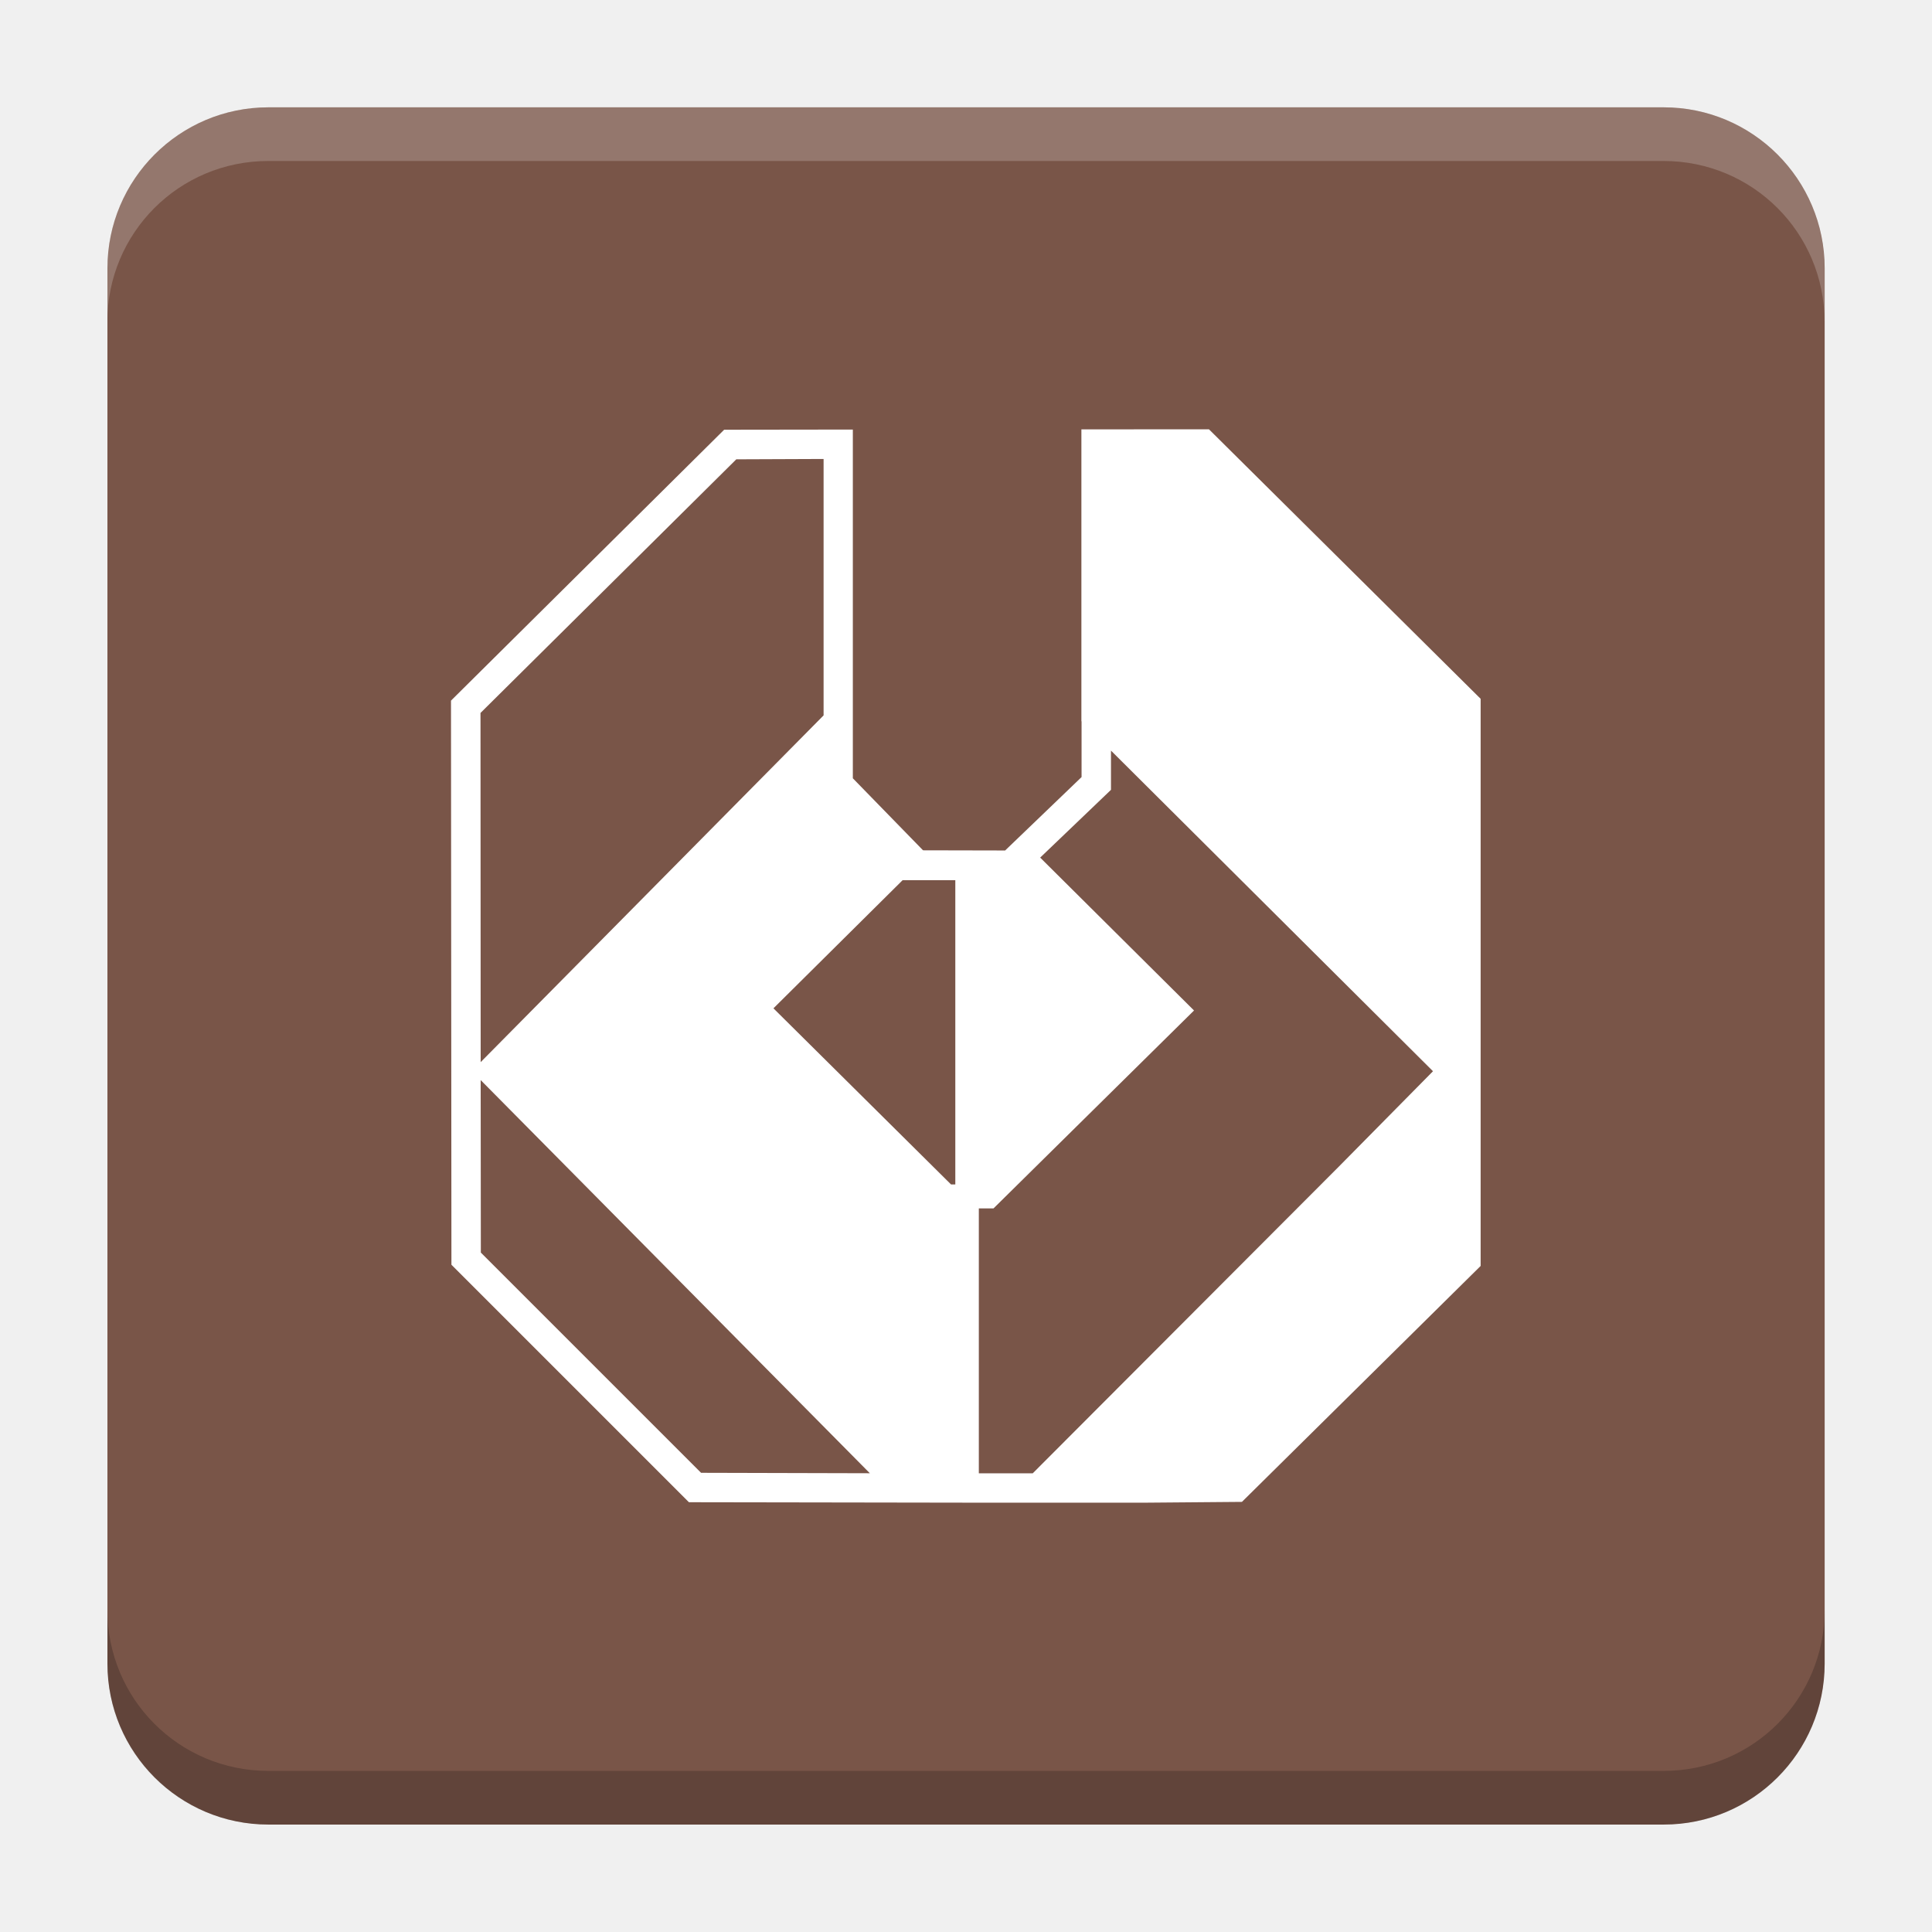
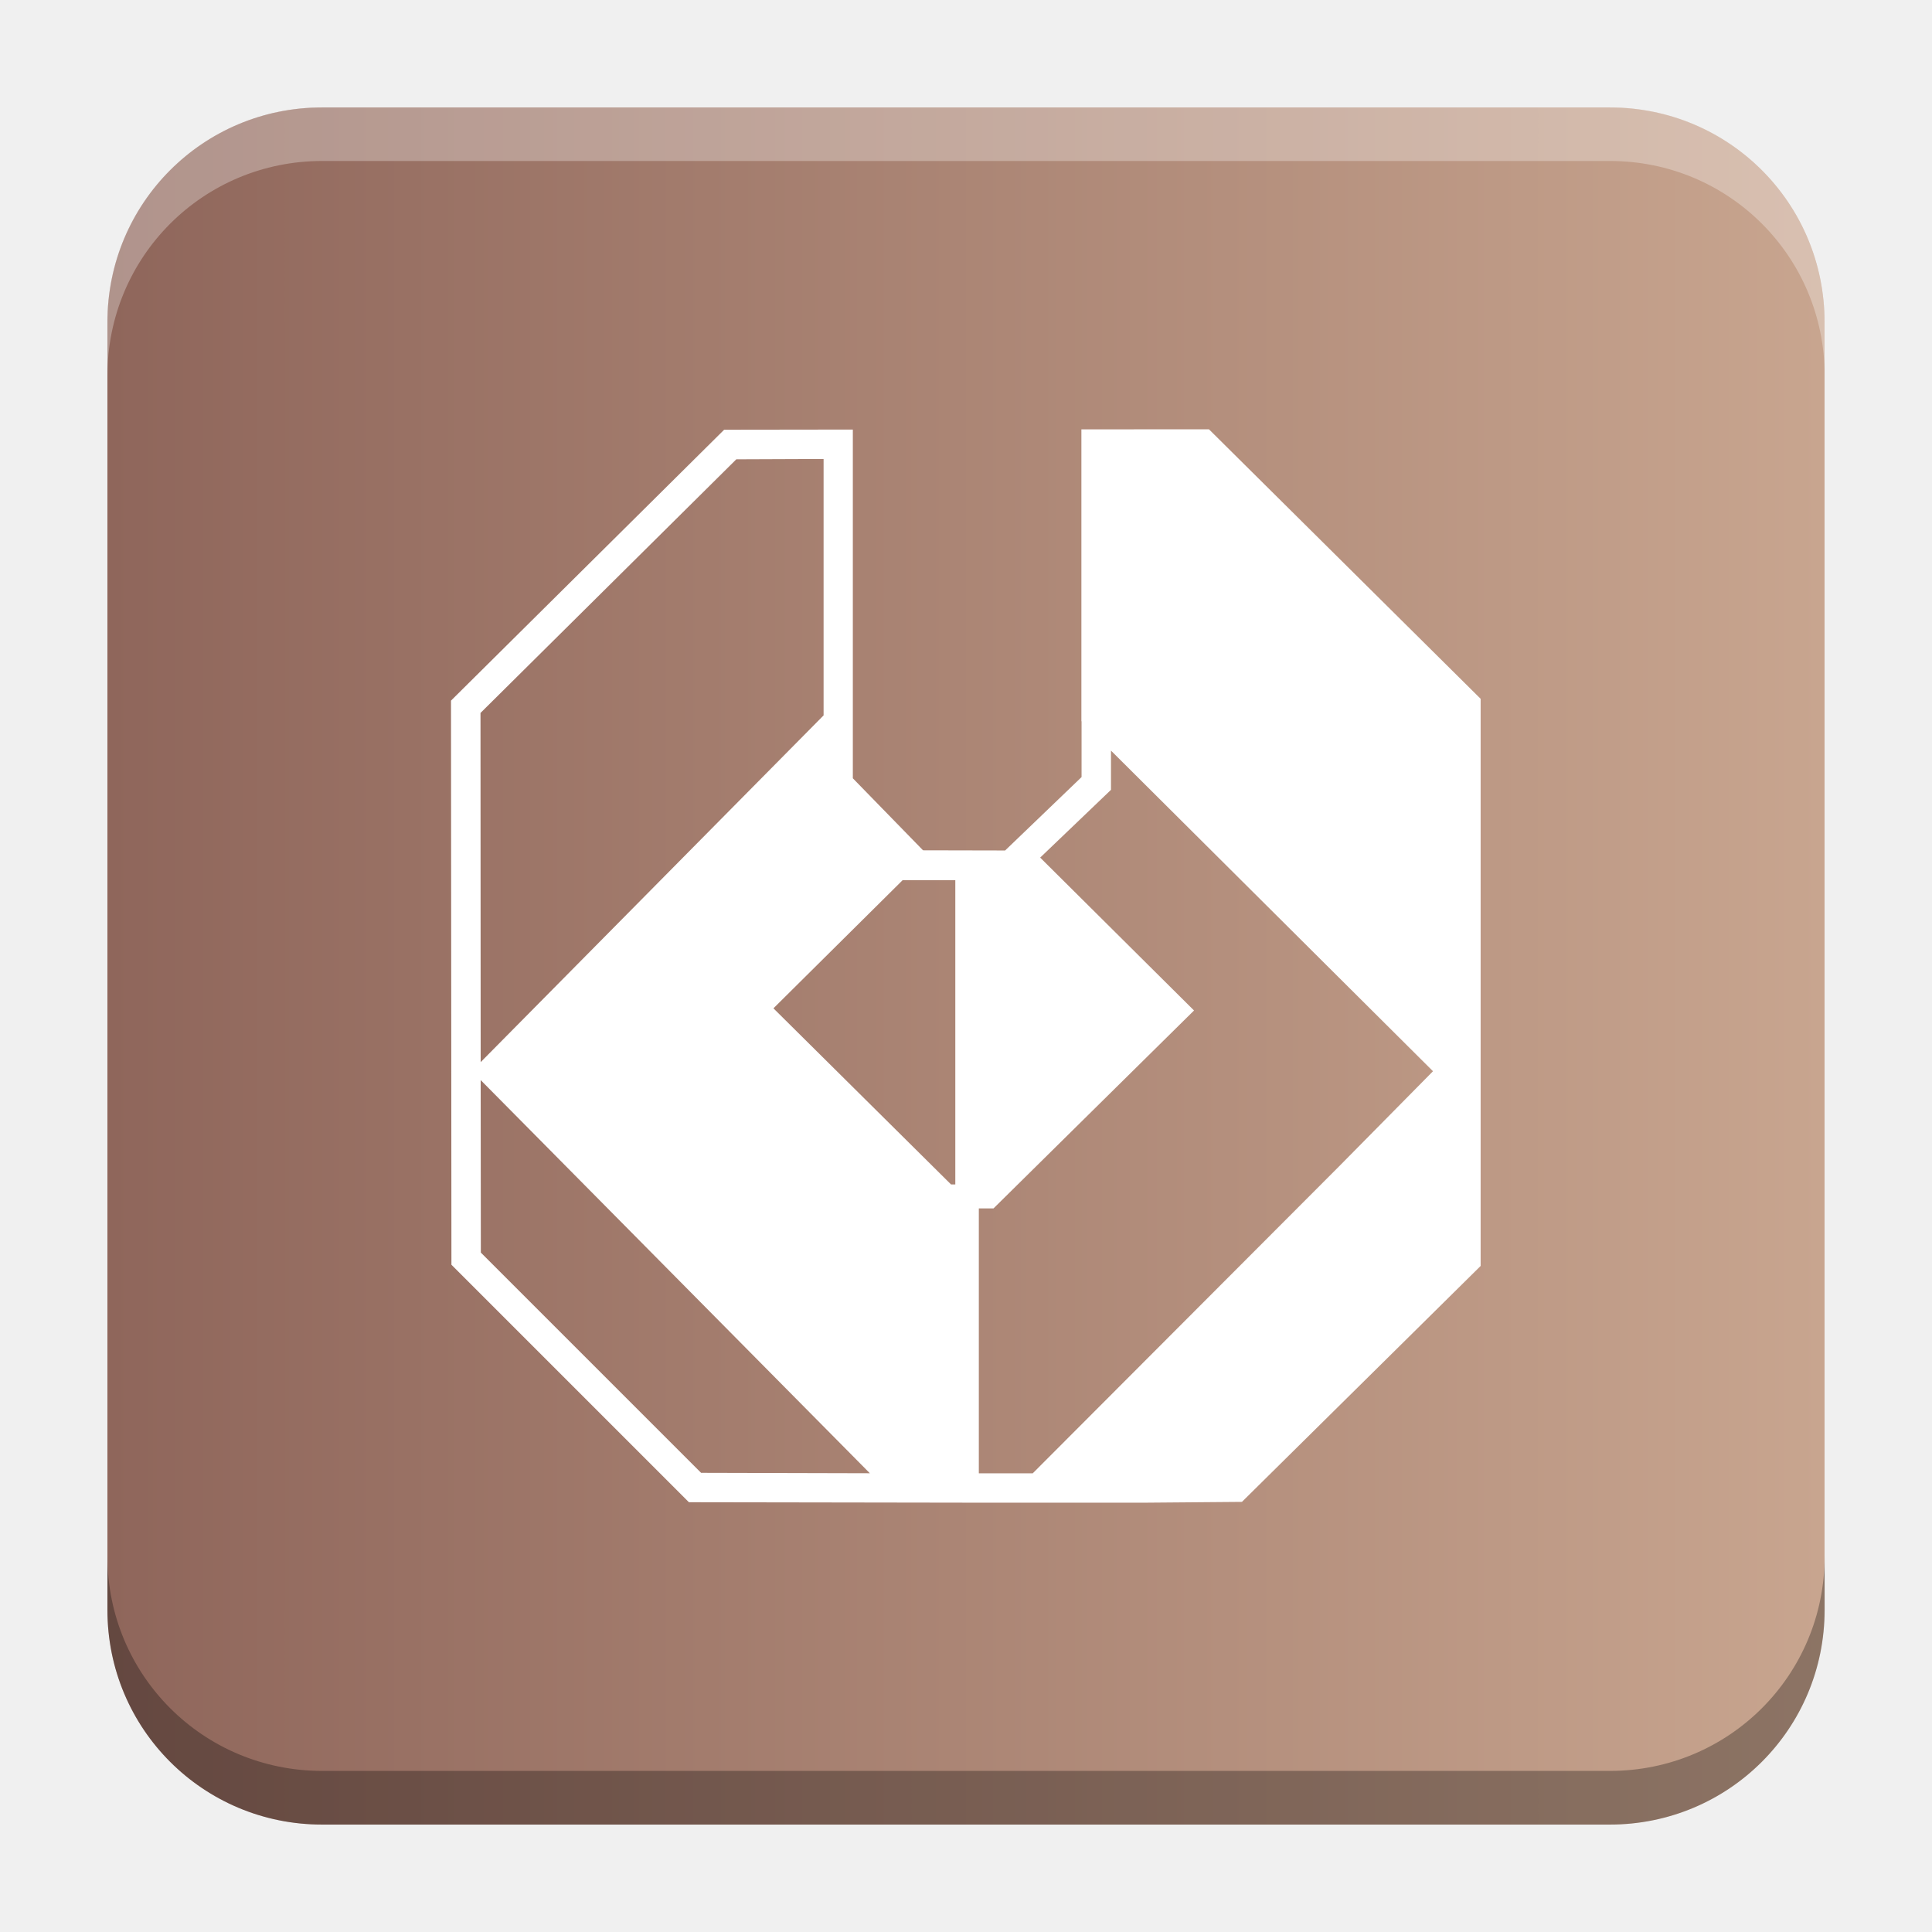
- <svg xmlns="http://www.w3.org/2000/svg" version="1.1" viewBox="0 0 18.001 18">
-   <g transform="translate(1.0008 -1092.8)">
-     <rect x="9.5745e-5" y="1093.8" width="16" height="16" rx="1.5" ry="1.5" fill="#795548" />
-     <path transform="translate(-1.0008 1092.8)" d="m2.5 1c-0.831 0-1.5 0.669-1.5 1.5v0.5c0-0.831 0.669-1.5 1.5-1.5h13c0.831 0 1.5 0.669 1.5 1.5v-0.5c0-0.831-0.669-1.5-1.5-1.5z" fill="#fff" opacity=".2" />
-     <path d="m14.5 1109.8c0.831 0 1.5-0.669 1.5-1.5v-0.5c0 0.831-0.669 1.5-1.5 1.5h-13c-0.831 0-1.5-0.669-1.5-1.5v0.5c0 0.831 0.669 1.5 1.5 1.5z" opacity=".2" />
+ <svg xmlns="http://www.w3.org/2000/svg" xmlns:xlink="http://www.w3.org/1999/xlink" width="18.001" height="18" id="svg2" version="1.1">
+   <defs id="defs4">
+     <linearGradient id="linearGradient1315">
+       <stop style="stop-color:#8f665b;stop-opacity:1" offset="0" id="stop1311" />
+       <stop style="stop-color:#c8a58f;stop-opacity:1" offset="1" id="stop1313" />
+     </linearGradient>
+     <linearGradient id="linearGradient5306">
+       <stop style="stop-color:#ffffff;stop-opacity:0.099;" offset="0" id="stop5308" />
+       <stop style="stop-color:#ffffff;stop-opacity:0;" offset="1" id="stop5310" />
+     </linearGradient>
+     <linearGradient id="linearGradient5290">
+       <stop style="stop-color:#00ffff;stop-opacity:0.098;" offset="0" id="stop5292" />
+       <stop id="stop6740" offset="0.5" style="stop-color:#00ff7f;stop-opacity:0.047;" />
+       <stop style="stop-color:#00ff00;stop-opacity:0;" offset="1" id="stop5294" />
+     </linearGradient>
+     <linearGradient id="linearGradient5188">
+       <stop style="stop-color:#64b5f6;stop-opacity:0.247;" offset="0" id="stop5198" />
+       <stop style="stop-color:#64b5f6;stop-opacity:0;" offset="1" id="stop5192" />
+     </linearGradient>
+     <linearGradient id="linearGradient3975">
+       <stop style="stop-color:#ff5555;stop-opacity:1;" offset="0" id="stop3977" />
+     </linearGradient>
+     <linearGradient id="linearGradient3969">
+       <stop style="stop-color:#87cdde;stop-opacity:1;" offset="0" id="stop3971" />
+     </linearGradient>
+     <filter id="filter3945" x="0" y="6" width="1.2" style="color-interpolation-filters:sRGB">
+       <feDiffuseLighting id="feDiffuseLighting3947" lighting-color="#fdfdfd" surfaceScale="121.495" diffuseConstant="28.448" />
+     </filter>
+     <filter id="filter3979" style="color-interpolation-filters:sRGB">
+       <feFlood flood-opacity="0.2" flood-color="rgb(0,0,0)" result="flood" id="feFlood3981" />
+       <feComposite in="flood" in2="SourceGraphic" operator="in" result="composite1" id="feComposite3983" />
+       <feGaussianBlur stdDeviation="6" result="blur" id="feGaussianBlur3985" />
+       <feOffset dx="0" dy="6" result="offset" id="feOffset3987" />
+       <feComposite in="SourceGraphic" in2="offset" operator="over" result="fbSourceGraphic" id="feComposite3989" />
+       <feColorMatrix result="fbSourceGraphicAlpha" in="fbSourceGraphic" values="0 0 0 -1 0 0 0 0 -1 0 0 0 0 -1 0 0 0 0 1 0" id="feColorMatrix3991" />
+       <feFlood id="feFlood3993" flood-opacity="0.2" flood-color="rgb(0,0,0)" result="flood" in="fbSourceGraphic" />
+       <feComposite id="feComposite3995" in2="fbSourceGraphic" in="flood" operator="in" result="composite1" />
+       <feGaussianBlur id="feGaussianBlur3997" stdDeviation="6" result="blur" />
+       <feOffset id="feOffset3999" dx="0" dy="6" result="offset" />
+       <feComposite id="feComposite4001" in2="offset" in="fbSourceGraphic" operator="over" result="composite2" />
+     </filter>
+     <filter style="color-interpolation-filters:sRGB" id="filter3876">
+       <feFlood flood-opacity="0.2" flood-color="rgb(0,0,0)" result="flood" id="feFlood3878" />
+       <feComposite in="flood" in2="SourceGraphic" operator="in" result="composite1" id="feComposite3880" />
+       <feGaussianBlur stdDeviation="6" result="blur" id="feGaussianBlur3882" />
+       <feOffset dx="0" dy="6" result="offset" id="feOffset3884" />
+       <feComposite in="SourceGraphic" in2="offset" operator="over" result="fbSourceGraphic" id="feComposite3886" />
+       <feColorMatrix result="fbSourceGraphicAlpha" in="fbSourceGraphic" values="0 0 0 -1 0 0 0 0 -1 0 0 0 0 -1 0 0 0 0 1 0" id="feColorMatrix3888" />
+       <feFlood id="feFlood3890" flood-opacity="0.397" flood-color="rgb(0,0,0)" result="flood" in="fbSourceGraphic" />
+       <feComposite id="feComposite3892" in2="fbSourceGraphic" in="flood" operator="in" result="composite1" />
+       <feGaussianBlur id="feGaussianBlur3894" stdDeviation="19.2" result="blur" />
+       <feOffset id="feOffset3896" dx="0" dy="6" result="offset" />
+       <feComposite id="feComposite3898" in2="offset" in="fbSourceGraphic" operator="over" result="fbSourceGraphic" />
+       <feColorMatrix result="fbSourceGraphicAlpha" in="fbSourceGraphic" values="0 0 0 -1 0 0 0 0 -1 0 0 0 0 -1 0 0 0 0 1 0" id="feColorMatrix3900" />
+       <feFlood id="feFlood3902" flood-opacity="0.8" flood-color="rgb(0,0,0)" result="flood" in="fbSourceGraphic" />
+       <feComposite id="feComposite3904" in2="fbSourceGraphic" in="flood" operator="in" result="composite1" />
+       <feGaussianBlur id="feGaussianBlur3906" stdDeviation="19.2" result="blur" />
+       <feOffset id="feOffset3908" dx="0" dy="6" result="offset" />
+       <feComposite id="feComposite3910" in2="offset" in="fbSourceGraphic" operator="over" result="fbSourceGraphic" />
+       <feColorMatrix result="fbSourceGraphicAlpha" in="fbSourceGraphic" values="0 0 0 -1 0 0 0 0 -1 0 0 0 0 -1 0 0 0 0 1 0" id="feColorMatrix3912" />
+       <feFlood id="feFlood3914" flood-opacity="0.8" flood-color="rgb(0,0,0)" result="flood" in="fbSourceGraphic" />
+       <feComposite id="feComposite3916" in2="fbSourceGraphic" in="flood" operator="in" result="composite1" />
+       <feGaussianBlur id="feGaussianBlur3918" stdDeviation="26.1" result="blur" />
+       <feOffset id="feOffset3920" dx="0" dy="6" result="offset" />
+       <feComposite id="feComposite3922" in2="offset" in="fbSourceGraphic" operator="over" result="fbSourceGraphic" />
+       <feColorMatrix result="fbSourceGraphicAlpha" in="fbSourceGraphic" values="0 0 0 -1 0 0 0 0 -1 0 0 0 0 -1 0 0 0 0 1 0" id="feColorMatrix3924" />
+       <feFlood id="feFlood3926" flood-opacity="0.8" flood-color="rgb(0,0,0)" result="flood" in="fbSourceGraphic" />
+       <feComposite id="feComposite3928" in2="fbSourceGraphic" in="flood" operator="in" result="composite1" />
+       <feGaussianBlur id="feGaussianBlur3930" stdDeviation="35.7" result="blur" />
+       <feOffset id="feOffset3932" dx="0" dy="6" result="offset" />
+       <feComposite id="feComposite3934" in2="offset" in="fbSourceGraphic" operator="over" result="fbSourceGraphic" />
+       <feColorMatrix result="fbSourceGraphicAlpha" in="fbSourceGraphic" values="0 0 0 -1 0 0 0 0 -1 0 0 0 0 -1 0 0 0 0 1 0" id="feColorMatrix3936" />
+       <feFlood id="feFlood3938" flood-opacity="0.8" flood-color="rgb(0,0,0)" result="flood" in="fbSourceGraphic" />
+       <feComposite id="feComposite3940" in2="fbSourceGraphic" in="flood" operator="in" result="composite1" />
+       <feGaussianBlur id="feGaussianBlur3942" stdDeviation="6" result="blur" />
+       <feOffset id="feOffset3944" dx="0" dy="6" result="offset" />
+       <feComposite id="feComposite3946" in2="offset" in="fbSourceGraphic" operator="over" result="fbSourceGraphic" />
+       <feColorMatrix result="fbSourceGraphicAlpha" in="fbSourceGraphic" values="0 0 0 -1 0 0 0 0 -1 0 0 0 0 -1 0 0 0 0 1 0" id="feColorMatrix3948" />
+       <feFlood id="feFlood3950" flood-opacity="0.8" flood-color="rgb(0,0,0)" result="flood" in="fbSourceGraphic" />
+       <feComposite id="feComposite3952" in2="fbSourceGraphic" in="flood" operator="in" result="composite1" />
+       <feGaussianBlur id="feGaussianBlur3954" stdDeviation="21.7" result="blur" />
+       <feOffset id="feOffset3956" dx="0" dy="6" result="offset" />
+       <feComposite id="feComposite3958" in2="offset" in="fbSourceGraphic" operator="over" result="fbSourceGraphic" />
+       <feColorMatrix result="fbSourceGraphicAlpha" in="fbSourceGraphic" values="0 0 0 -1 0 0 0 0 -1 0 0 0 0 -1 0 0 0 0 1 0" id="feColorMatrix3960" />
+       <feFlood id="feFlood3962" flood-opacity="0.8" flood-color="rgb(0,0,0)" result="flood" in="fbSourceGraphic" />
+       <feComposite id="feComposite3964" in2="fbSourceGraphic" in="flood" operator="in" result="composite1" />
+       <feGaussianBlur id="feGaussianBlur3966" stdDeviation="21.7" result="blur" />
+       <feOffset id="feOffset3968" dx="0" dy="1.9" result="offset" />
+       <feComposite id="feComposite3970" in2="offset" in="fbSourceGraphic" operator="over" result="fbSourceGraphic" />
+       <feColorMatrix result="fbSourceGraphicAlpha" in="fbSourceGraphic" values="0 0 0 -1 0 0 0 0 -1 0 0 0 0 -1 0 0 0 0 1 0" id="feColorMatrix3972" />
+       <feFlood id="feFlood3974" flood-opacity="0.8" flood-color="rgb(0,0,0)" result="flood" in="fbSourceGraphic" />
+       <feComposite id="feComposite3976" in2="fbSourceGraphic" in="flood" operator="in" result="composite1" />
+       <feGaussianBlur id="feGaussianBlur3978" stdDeviation="21.7" result="blur" />
+       <feOffset id="feOffset3980" dx="3.6" dy="1.9" result="offset" />
+       <feComposite id="feComposite3982" in2="offset" in="fbSourceGraphic" operator="over" result="fbSourceGraphic" />
+       <feColorMatrix result="fbSourceGraphicAlpha" in="fbSourceGraphic" values="0 0 0 -1 0 0 0 0 -1 0 0 0 0 -1 0 0 0 0 1 0" id="feColorMatrix3984" />
+       <feFlood id="feFlood3986" flood-opacity="0.8" flood-color="rgb(0,0,0)" result="flood" in="fbSourceGraphic" />
+       <feComposite id="feComposite3988" in2="fbSourceGraphic" in="flood" operator="in" result="composite1" />
+       <feGaussianBlur id="feGaussianBlur3990" stdDeviation="21.7" result="blur" />
+       <feOffset id="feOffset3992" dx="9.6" dy="1.9" result="offset" />
+       <feComposite id="feComposite3994" in2="offset" in="fbSourceGraphic" operator="over" result="fbSourceGraphic" />
+       <feColorMatrix result="fbSourceGraphicAlpha" in="fbSourceGraphic" values="0 0 0 -1 0 0 0 0 -1 0 0 0 0 -1 0 0 0 0 1 0" id="feColorMatrix3996" />
+       <feFlood id="feFlood3998" flood-opacity="0.8" flood-color="rgb(0,0,0)" result="flood" in="fbSourceGraphic" />
+       <feComposite id="feComposite4000" in2="fbSourceGraphic" in="flood" operator="in" result="composite1" />
+       <feGaussianBlur id="feGaussianBlur4002" stdDeviation="21.7" result="blur" />
+       <feOffset id="feOffset4004" dx="1.2" dy="1.9" result="offset" />
+       <feComposite id="feComposite4006" in2="offset" in="fbSourceGraphic" operator="over" result="fbSourceGraphic" />
+       <feColorMatrix result="fbSourceGraphicAlpha" in="fbSourceGraphic" values="0 0 0 -1 0 0 0 0 -1 0 0 0 0 -1 0 0 0 0 1 0" id="feColorMatrix4008" />
+       <feFlood id="feFlood4010" flood-opacity="0.8" flood-color="rgb(0,0,0)" result="flood" in="fbSourceGraphic" />
+       <feComposite id="feComposite4012" in2="fbSourceGraphic" in="flood" operator="in" result="composite1" />
+       <feGaussianBlur id="feGaussianBlur4014" stdDeviation="21.7" result="blur" />
+       <feOffset id="feOffset4016" dx="-1.4" dy="1.9" result="offset" />
+       <feComposite id="feComposite4018" in2="offset" in="fbSourceGraphic" operator="over" result="fbSourceGraphic" />
+       <feColorMatrix result="fbSourceGraphicAlpha" in="fbSourceGraphic" values="0 0 0 -1 0 0 0 0 -1 0 0 0 0 -1 0 0 0 0 1 0" id="feColorMatrix4020" />
+       <feFlood id="feFlood4022" flood-opacity="0.8" flood-color="rgb(0,0,0)" result="flood" in="fbSourceGraphic" />
+       <feComposite id="feComposite4024" in2="fbSourceGraphic" in="flood" operator="in" result="composite1" />
+       <feGaussianBlur id="feGaussianBlur4026" stdDeviation="21.7" result="blur" />
+       <feOffset id="feOffset4028" dx="0.3" dy="1.9" result="offset" />
+       <feComposite id="feComposite4030" in2="offset" in="fbSourceGraphic" operator="over" result="fbSourceGraphic" />
+       <feColorMatrix result="fbSourceGraphicAlpha" in="fbSourceGraphic" values="0 0 0 -1 0 0 0 0 -1 0 0 0 0 -1 0 0 0 0 1 0" id="feColorMatrix4032" />
+       <feFlood id="feFlood4034" flood-opacity="0.8" flood-color="rgb(0,0,0)" result="flood" in="fbSourceGraphic" />
+       <feComposite id="feComposite4036" in2="fbSourceGraphic" in="flood" operator="in" result="composite1" />
+       <feGaussianBlur id="feGaussianBlur4038" stdDeviation="21.7" result="blur" />
+       <feOffset id="feOffset4040" dx="-8.04912e-16" dy="1.9" result="offset" />
+       <feComposite id="feComposite4042" in2="offset" in="fbSourceGraphic" operator="over" result="fbSourceGraphic" />
+       <feColorMatrix result="fbSourceGraphicAlpha" in="fbSourceGraphic" values="0 0 0 -1 0 0 0 0 -1 0 0 0 0 -1 0 0 0 0 1 0" id="feColorMatrix4044" />
+       <feFlood id="feFlood4046" flood-opacity="0.8" flood-color="rgb(0,0,0)" result="flood" in="fbSourceGraphic" />
+       <feComposite id="feComposite4048" in2="fbSourceGraphic" in="flood" operator="in" result="composite1" />
+       <feGaussianBlur id="feGaussianBlur4050" stdDeviation="21.7" result="blur" />
+       <feOffset id="feOffset4052" dx="-8.04912e-16" dy="3.6" result="offset" />
+       <feComposite id="feComposite4054" in2="offset" in="fbSourceGraphic" operator="over" result="fbSourceGraphic" />
+       <feColorMatrix result="fbSourceGraphicAlpha" in="fbSourceGraphic" values="0 0 0 -1 0 0 0 0 -1 0 0 0 0 -1 0 0 0 0 1 0" id="feColorMatrix4056" />
+       <feFlood id="feFlood4058" flood-opacity="0.8" flood-color="rgb(0,0,0)" result="flood" in="fbSourceGraphic" />
+       <feComposite id="feComposite4060" in2="fbSourceGraphic" in="flood" operator="in" result="composite1" />
+       <feGaussianBlur id="feGaussianBlur4062" stdDeviation="6" result="blur" />
+       <feOffset id="feOffset4064" dx="-8.04912e-16" dy="3.6" result="offset" />
+       <feComposite id="feComposite4066" in2="offset" in="fbSourceGraphic" operator="over" result="fbSourceGraphic" />
+       <feColorMatrix result="fbSourceGraphicAlpha" in="fbSourceGraphic" values="0 0 0 -1 0 0 0 0 -1 0 0 0 0 -1 0 0 0 0 1 0" id="feColorMatrix4080" />
+       <feFlood id="feFlood4082" flood-opacity="0.8" flood-color="rgb(0,0,0)" result="flood" in="fbSourceGraphic" />
+       <feComposite id="feComposite4084" in2="fbSourceGraphic" in="flood" operator="in" result="composite1" />
+       <feGaussianBlur id="feGaussianBlur4086" stdDeviation="6" result="blur" />
+       <feOffset id="feOffset4088" dx="-8.04912e-16" dy="3.6" result="offset" />
+       <feComposite id="feComposite4090" in2="offset" in="fbSourceGraphic" operator="over" result="fbSourceGraphic" />
+       <feColorMatrix result="fbSourceGraphicAlpha" in="fbSourceGraphic" values="0 0 0 -1 0 0 0 0 -1 0 0 0 0 -1 0 0 0 0 1 0" id="feColorMatrix4092" />
+       <feFlood id="feFlood4094" flood-opacity="0.8" flood-color="rgb(0,0,0)" result="flood" in="fbSourceGraphic" />
+       <feComposite id="feComposite4096" in2="fbSourceGraphic" in="flood" operator="in" result="composite1" />
+       <feGaussianBlur id="feGaussianBlur4098" stdDeviation="6" result="blur" />
+       <feOffset id="feOffset4100" dx="-8.04912e-16" dy="7.7" result="offset" />
+       <feComposite id="feComposite4102" in2="offset" in="fbSourceGraphic" operator="over" result="fbSourceGraphic" />
+       <feColorMatrix result="fbSourceGraphicAlpha" in="fbSourceGraphic" values="0 0 0 -1 0 0 0 0 -1 0 0 0 0 -1 0 0 0 0 1 0" id="feColorMatrix4104" />
+       <feFlood id="feFlood4106" flood-opacity="0.8" flood-color="rgb(0,0,0)" result="flood" in="fbSourceGraphic" />
+       <feComposite id="feComposite4108" in2="fbSourceGraphic" in="flood" operator="in" result="composite1" />
+       <feGaussianBlur id="feGaussianBlur4110" stdDeviation="6" result="blur" />
+       <feOffset id="feOffset4112" dx="-8.04912e-16" dy="11.6" result="offset" />
+       <feComposite id="feComposite4114" in2="offset" in="fbSourceGraphic" operator="over" result="fbSourceGraphic" />
+       <feColorMatrix result="fbSourceGraphicAlpha" in="fbSourceGraphic" values="0 0 0 -1 0 0 0 0 -1 0 0 0 0 -1 0 0 0 0 1 0" id="feColorMatrix4116" />
+       <feFlood id="feFlood4118" flood-opacity="0.5" flood-color="rgb(0,0,0)" result="flood" in="fbSourceGraphic" />
+       <feComposite id="feComposite4120" in2="fbSourceGraphic" in="flood" operator="in" result="composite1" />
+       <feGaussianBlur id="feGaussianBlur4122" stdDeviation="6" result="blur" />
+       <feOffset id="feOffset4124" dx="-8.04912e-16" dy="11.6" result="offset" />
+       <feComposite id="feComposite4126" in2="offset" in="fbSourceGraphic" operator="over" result="fbSourceGraphic" />
+       <feColorMatrix result="fbSourceGraphicAlpha" in="fbSourceGraphic" values="0 0 0 -1 0 0 0 0 -1 0 0 0 0 -1 0 0 0 0 1 0" id="feColorMatrix4128" />
+       <feFlood id="feFlood4130" flood-opacity="0.3" flood-color="rgb(0,0,0)" result="flood" in="fbSourceGraphic" />
+       <feComposite id="feComposite4132" in2="fbSourceGraphic" in="flood" operator="in" result="composite1" />
+       <feGaussianBlur id="feGaussianBlur4134" stdDeviation="6" result="blur" />
+       <feOffset id="feOffset4136" dx="-8.04912e-16" dy="11.6" result="offset" />
+       <feComposite id="feComposite4138" in2="offset" in="fbSourceGraphic" operator="over" result="fbSourceGraphic" />
+       <feColorMatrix result="fbSourceGraphicAlpha" in="fbSourceGraphic" values="0 0 0 -1 0 0 0 0 -1 0 0 0 0 -1 0 0 0 0 1 0" id="feColorMatrix4140" />
+       <feFlood id="feFlood4142" flood-opacity="0.2" flood-color="rgb(0,0,0)" result="flood" in="fbSourceGraphic" />
+       <feComposite id="feComposite4144" in2="fbSourceGraphic" in="flood" operator="in" result="composite1" />
+       <feGaussianBlur id="feGaussianBlur4146" stdDeviation="6" result="blur" />
+       <feOffset id="feOffset4148" dx="-8.04912e-16" dy="11.6" result="offset" />
+       <feComposite id="feComposite4150" in2="offset" in="fbSourceGraphic" operator="over" result="fbSourceGraphic" />
+       <feColorMatrix result="fbSourceGraphicAlpha" in="fbSourceGraphic" values="0 0 0 -1 0 0 0 0 -1 0 0 0 0 -1 0 0 0 0 1 0" id="feColorMatrix4152" />
+       <feFlood id="feFlood4154" flood-opacity="0.2" flood-color="rgb(0,0,0)" result="flood" in="fbSourceGraphic" />
+       <feComposite id="feComposite4156" in2="fbSourceGraphic" in="flood" operator="in" result="composite1" />
+       <feGaussianBlur id="feGaussianBlur4158" stdDeviation="6" result="blur" />
+       <feOffset id="feOffset4160" dx="-8.04912e-16" dy="11.6" result="offset" />
+       <feComposite id="feComposite4162" in2="offset" in="fbSourceGraphic" operator="over" result="fbSourceGraphic" />
+       <feColorMatrix result="fbSourceGraphicAlpha" in="fbSourceGraphic" values="0 0 0 -1 0 0 0 0 -1 0 0 0 0 -1 0 0 0 0 1 0" id="feColorMatrix4164" />
+       <feFlood id="feFlood4166" flood-opacity="0.2" flood-color="rgb(0,0,0)" result="flood" in="fbSourceGraphic" />
+       <feComposite id="feComposite4168" in2="fbSourceGraphic" in="flood" operator="in" result="composite1" />
+       <feGaussianBlur id="feGaussianBlur4170" stdDeviation="6" result="blur" />
+       <feOffset id="feOffset4172" dx="-8.04912e-16" dy="6" result="offset" />
+       <feComposite id="feComposite4174" in2="offset" in="fbSourceGraphic" operator="over" result="composite2" />
+     </filter>
+     <filter id="filter4522" style="color-interpolation-filters:sRGB">
+       <feGaussianBlur stdDeviation="3" id="feGaussianBlur4524" />
+       <feColorMatrix result="fbSourceGraphic" values="1 0 0 0 0 0 1 0 0 0 0 0 1 0 0 0 0 0 6 -2.5 " id="feColorMatrix4526" />
+     </filter>
+     <filter id="filter4576" style="color-interpolation-filters:sRGB">
+       <feGaussianBlur stdDeviation="3" id="feGaussianBlur4578" />
+       <feColorMatrix result="fbSourceGraphic" values="1 0 0 0 0 0 1 0 0 0 0 0 1 0 0 0 0 0 6 -2.5 " id="feColorMatrix4580" />
+     </filter>
+     <filter id="filter4576-0" style="color-interpolation-filters:sRGB">
+       <feGaussianBlur stdDeviation="3" id="feGaussianBlur4578-8" />
+       <feColorMatrix result="fbSourceGraphic" values="1 0 0 0 0 0 1 0 0 0 0 0 1 0 0 0 0 0 6 -2.5 " id="feColorMatrix4580-0" />
+     </filter>
+     <filter id="filter4576-0-0" style="color-interpolation-filters:sRGB">
+       <feGaussianBlur stdDeviation="3" id="feGaussianBlur4578-8-5" />
+       <feColorMatrix result="fbSourceGraphic" values="1 0 0 0 0 0 1 0 0 0 0 0 1 0 0 0 0 0 6 -2.5 " id="feColorMatrix4580-0-2" />
+     </filter>
+     <filter id="filter4576-0-0-4" style="color-interpolation-filters:sRGB">
+       <feGaussianBlur stdDeviation="3" id="feGaussianBlur4578-8-5-2" />
+       <feColorMatrix result="fbSourceGraphic" values="1 0 0 0 0 0 1 0 0 0 0 0 1 0 0 0 0 0 6 -2.5 " id="feColorMatrix4580-0-2-7" />
+     </filter>
+     <radialGradient xlink:href="#linearGradient5306" id="radialGradient5296" cx="9" cy="1032.112" fx="9" fy="1032.112" r="10.125" gradientUnits="userSpaceOnUse" gradientTransform="matrix(1.944444,0,0,1.944447,-13.5625,-977.5881)" />
+     <linearGradient xlink:href="#linearGradient5306" id="linearGradient5312" x1="-15.75" y1="1029.3" x2="23.625" y2="1029.3" gradientUnits="userSpaceOnUse" />
+     <linearGradient id="linearGradient3783-1">
+       <stop id="stop3785-2" offset="0" style="stop-color:#1e94d3;stop-opacity:1;" />
+       <stop style="stop-color:#1e94d3;stop-opacity:1;" offset="1" id="stop3803-6" />
+     </linearGradient>
+     <linearGradient gradientUnits="userSpaceOnUse" y2="50" x2="30" y1="90" x1="-10" id="linearGradient3827-7" xlink:href="#linearGradient3783-1" />
+     <linearGradient gradientUnits="userSpaceOnUse" y2="50" x2="30" y1="90" x1="-10" id="linearGradient3827" xlink:href="#linearGradient3783" />
+     <linearGradient id="linearGradient3783">
+       <stop id="stop3785" offset="0" style="stop-color:#1e94d3;stop-opacity:1;" />
+       <stop style="stop-color:#1e94d3;stop-opacity:1;" offset="1" id="stop3803" />
+     </linearGradient>
+     <linearGradient id="linearGradient3821">
+       <stop id="stop3823" offset="0" style="stop-color:#37aee2;stop-opacity:1;" />
+       <stop id="stop3825" offset="1" style="stop-color:#1e96c8;stop-opacity:1;" />
+     </linearGradient>
+     <linearGradient id="linearGradient3829">
+       <stop style="stop-color:#1f96d4;stop-opacity:1;" offset="0" id="stop3831" />
+       <stop style="stop-color:#37aee2;stop-opacity:1;" offset="1" id="stop3833" />
+     </linearGradient>
+     <linearGradient id="linearGradient3877">
+       <stop id="stop3879" offset="0" style="stop-color:#eff7fc;stop-opacity:1;" />
+       <stop id="stop3881" offset="1" style="stop-color:#ffffff;stop-opacity:1;" />
+     </linearGradient>
+     <linearGradient id="linearGradient3689">
+       <stop id="stop3691" offset="0" style="stop-color:#f68000;stop-opacity:1;" />
+       <stop id="stop3693" offset="1" style="stop-color:#fd9800;stop-opacity:1;" />
+     </linearGradient>
+     <linearGradient id="linearGradient3675">
+       <stop id="stop3677" offset="0" style="stop-color:#ffb900;stop-opacity:1;" />
+       <stop id="stop3679" offset="1" style="stop-color:#ffd76b;stop-opacity:1;" />
+     </linearGradient>
+     <linearGradient y2="463.262" x2="412.23" y1="461.921" x1="-113.893" gradientUnits="userSpaceOnUse" id="linearGradient3840" xlink:href="#linearGradient3675" />
+     <linearGradient id="linearGradient3634">
+       <stop style="stop-color:#7a8288;stop-opacity:1;" offset="0" id="stop3636" />
+       <stop id="stop3638" offset="0.076" style="stop-color:#9fa3a7;stop-opacity:1;" />
+       <stop style="stop-color:#7d858b;stop-opacity:1;" offset="1" id="stop3640" />
+     </linearGradient>
+     <linearGradient y2="12.703" x2="151.346" y1="-0.642" x1="107.209" gradientTransform="matrix(0.2822222,0,0,0.2822222,-0.1398399,-0.01181449)" gradientUnits="userSpaceOnUse" id="linearGradient3838" xlink:href="#linearGradient3634" />
+     <linearGradient id="linearGradient3712">
+       <stop id="stop3714" offset="0" style="stop-color:#a1abb2;stop-opacity:1;" />
+       <stop style="stop-color:#eaeced;stop-opacity:1;" offset="0.148" id="stop3720" />
+       <stop id="stop3716" offset="1" style="stop-color:#c6ccd0;stop-opacity:1;" />
+     </linearGradient>
+     <linearGradient y2="27.389" x2="164.759" y1="12.641" x1="104.886" gradientUnits="userSpaceOnUse" id="linearGradient3836" xlink:href="#linearGradient3712" />
+     <linearGradient id="linearGradient3702">
+       <stop id="stop3704" offset="0" style="stop-color:#7a8288;stop-opacity:1;" />
+       <stop style="stop-color:#9fa3a7;stop-opacity:1;" offset="0.529" id="stop3710" />
+       <stop id="stop3706" offset="1" style="stop-color:#7d858b;stop-opacity:1;" />
+     </linearGradient>
+     <linearGradient y2="268.415" x2="334.031" y1="252.484" x1="18.875" gradientUnits="userSpaceOnUse" id="linearGradient3834" xlink:href="#linearGradient3702" />
+     <linearGradient id="linearGradient3626">
+       <stop style="stop-color:#a1abb2;stop-opacity:1;" offset="0" id="stop3628" />
+       <stop id="stop3630" offset="0.083" style="stop-color:#eaeced;stop-opacity:1;" />
+       <stop style="stop-color:#c6ccd0;stop-opacity:1;" offset="1" id="stop3632" />
+     </linearGradient>
+     <linearGradient y2="290.7" x2="278.432" y1="228.6" x1="44.104" gradientUnits="userSpaceOnUse" id="linearGradient3832" xlink:href="#linearGradient3626" />
+     <linearGradient id="linearGradient3646">
+       <stop id="stop3648" offset="0" style="stop-color:#f48200;stop-opacity:0;" />
+       <stop style="stop-color:#f48200;stop-opacity:0.728;" offset="0.589" id="stop3654" />
+       <stop id="stop3658" offset="0.816" style="stop-color:#cc5f00;stop-opacity:1;" />
+       <stop id="stop3650" offset="1" style="stop-color:#a43d00;stop-opacity:1;" />
+     </linearGradient>
+     <linearGradient y2="55.356" x2="261.622" y1="70.105" x1="115.202" gradientUnits="userSpaceOnUse" id="linearGradient3830" xlink:href="#linearGradient3646" />
+     <linearGradient id="linearGradient3668">
+       <stop style="stop-color:#9b4400;stop-opacity:1;" offset="0" id="stop3670" />
+       <stop style="stop-color:#e56300;stop-opacity:1;" offset="1" id="stop3672" />
+     </linearGradient>
+     <linearGradient y2="108.988" x2="93.522" y1="102.284" x1="64.751" gradientUnits="userSpaceOnUse" id="linearGradient3828" xlink:href="#linearGradient3668" />
+     <linearGradient id="linearGradient3649">
+       <stop id="stop3651" offset="0" style="stop-color:#e26400;stop-opacity:1;" />
+       <stop id="stop3653" offset="1" style="stop-color:#ffb900;stop-opacity:1;" />
+     </linearGradient>
+     <linearGradient y2="125.316" x2="44.376" y1="100.342" x1="40.775" gradientTransform="matrix(1,0,0,1.020233,0,-1.423461)" gradientUnits="userSpaceOnUse" id="linearGradient3826" xlink:href="#linearGradient3649" />
+     <linearGradient id="linearGradient3689-2">
+       <stop id="stop3691-2" offset="0" style="stop-color:#f68000;stop-opacity:1;" />
+       <stop id="stop3693-3" offset="1" style="stop-color:#fd9800;stop-opacity:1;" />
+     </linearGradient>
+     <linearGradient id="linearGradient3675-8">
+       <stop id="stop3677-4" offset="0" style="stop-color:#ffb900;stop-opacity:1;" />
+       <stop id="stop3679-7" offset="1" style="stop-color:#ffd76b;stop-opacity:1;" />
+     </linearGradient>
+     <linearGradient y2="463.262" x2="412.23" y1="461.921" x1="-113.893" gradientUnits="userSpaceOnUse" id="linearGradient3840-4" xlink:href="#linearGradient3675-8" />
+     <linearGradient id="linearGradient3634-7">
+       <stop style="stop-color:#7a8288;stop-opacity:1;" offset="0" id="stop3636-4" />
+       <stop id="stop3638-6" offset="0.076" style="stop-color:#9fa3a7;stop-opacity:1;" />
+       <stop style="stop-color:#7d858b;stop-opacity:1;" offset="1" id="stop3640-9" />
+     </linearGradient>
+     <linearGradient y2="12.703" x2="151.346" y1="-0.642" x1="107.209" gradientTransform="matrix(0.2822222,0,0,0.2822222,-0.1398399,-0.01181449)" gradientUnits="userSpaceOnUse" id="linearGradient3838-1" xlink:href="#linearGradient3634-7" />
+     <linearGradient id="linearGradient3712-7">
+       <stop id="stop3714-7" offset="0" style="stop-color:#a1abb2;stop-opacity:1;" />
+       <stop style="stop-color:#eaeced;stop-opacity:1;" offset="0.148" id="stop3720-2" />
+       <stop id="stop3716-3" offset="1" style="stop-color:#c6ccd0;stop-opacity:1;" />
+     </linearGradient>
+     <linearGradient y2="27.389" x2="164.759" y1="12.641" x1="104.886" gradientUnits="userSpaceOnUse" id="linearGradient3836-7" xlink:href="#linearGradient3712-7" />
+     <linearGradient id="linearGradient3702-3">
+       <stop id="stop3704-5" offset="0" style="stop-color:#7a8288;stop-opacity:1;" />
+       <stop style="stop-color:#9fa3a7;stop-opacity:1;" offset="0.529" id="stop3710-4" />
+       <stop id="stop3706-4" offset="1" style="stop-color:#7d858b;stop-opacity:1;" />
+     </linearGradient>
+     <linearGradient y2="268.415" x2="334.031" y1="252.484" x1="18.875" gradientUnits="userSpaceOnUse" id="linearGradient3834-9" xlink:href="#linearGradient3702-3" />
+     <linearGradient id="linearGradient3626-6">
+       <stop style="stop-color:#a1abb2;stop-opacity:1;" offset="0" id="stop3628-0" />
+       <stop id="stop3630-5" offset="0.083" style="stop-color:#eaeced;stop-opacity:1;" />
+       <stop style="stop-color:#c6ccd0;stop-opacity:1;" offset="1" id="stop3632-7" />
+     </linearGradient>
+     <linearGradient y2="290.7" x2="278.432" y1="228.6" x1="44.104" gradientUnits="userSpaceOnUse" id="linearGradient3832-3" xlink:href="#linearGradient3626-6" />
+     <linearGradient id="linearGradient3646-6">
+       <stop id="stop3648-6" offset="0" style="stop-color:#f48200;stop-opacity:0;" />
+       <stop style="stop-color:#f48200;stop-opacity:0.728;" offset="0.589" id="stop3654-6" />
+       <stop id="stop3658-4" offset="0.816" style="stop-color:#cc5f00;stop-opacity:1;" />
+       <stop id="stop3650-0" offset="1" style="stop-color:#a43d00;stop-opacity:1;" />
+     </linearGradient>
+     <linearGradient y2="55.356" x2="261.622" y1="70.105" x1="115.202" gradientUnits="userSpaceOnUse" id="linearGradient3830-6" xlink:href="#linearGradient3646-6" />
+     <linearGradient id="linearGradient3668-5">
+       <stop style="stop-color:#9b4400;stop-opacity:1;" offset="0" id="stop3670-3" />
+       <stop style="stop-color:#e56300;stop-opacity:1;" offset="1" id="stop3672-2" />
+     </linearGradient>
+     <linearGradient y2="108.988" x2="93.522" y1="102.284" x1="64.751" gradientUnits="userSpaceOnUse" id="linearGradient3828-1" xlink:href="#linearGradient3668-5" />
+     <linearGradient id="linearGradient3649-3">
+       <stop id="stop3651-9" offset="0" style="stop-color:#e26400;stop-opacity:1;" />
+       <stop id="stop3653-7" offset="1" style="stop-color:#ffb900;stop-opacity:1;" />
+     </linearGradient>
+     <linearGradient y2="125.316" x2="44.376" y1="100.342" x1="40.775" gradientTransform="matrix(1,0,0,1.020233,0,-1.423461)" gradientUnits="userSpaceOnUse" id="linearGradient3826-1" xlink:href="#linearGradient3649-3" />
+     <linearGradient id="linearGradient2460" y2="44.984" gradientUnits="userSpaceOnUse" x2="19.36" y1="21.031" x1="19.245">
+       <stop id="stop3602" style="stop-color:#fafafa;stop-opacity:1;" offset="0" />
+       <stop id="stop3604" style="stop-color:#f0f0f0;stop-opacity:1;" offset="1" />
+     </linearGradient>
+     <linearGradient xlink:href="#linearGradient2460" id="linearGradient3157" gradientUnits="userSpaceOnUse" gradientTransform="matrix(12.10256,0,0,12.10256,-34.46825,-46.18711)" x1="18.93" y1="6.295" x2="19.36" y2="36.644" />
+     <linearGradient id="linearGradient5479-2">
+       <stop id="stop5481-7" offset="0" style="stop-color:#be5300;stop-opacity:1;" />
+       <stop style="stop-color:#f07300;stop-opacity:1" offset="0.763" id="stop5483-4" />
+       <stop id="stop5485-2" offset="1" style="stop-color:#e67700;stop-opacity:1;" />
+     </linearGradient>
+     <linearGradient y2="134.644" x2="128.507" y1="101.118" x1="4.11" gradientTransform="matrix(1.235159,0,0,1.235159,262.2571,326.9873)" gradientUnits="userSpaceOnUse" id="linearGradient3900" xlink:href="#linearGradient5479-2" />
+     <linearGradient id="linearGradient5479-6">
+       <stop style="stop-color:#be5300;stop-opacity:1;" offset="0" id="stop5481-6" />
+       <stop id="stop5483-0" offset="0.763" style="stop-color:#f07300;stop-opacity:1" />
+       <stop style="stop-color:#e67700;stop-opacity:1;" offset="1" id="stop5485-5" />
+     </linearGradient>
+     <linearGradient xlink:href="#linearGradient5479-6" id="linearGradient5467-1" gradientUnits="userSpaceOnUse" gradientTransform="matrix(1.235159,0,0,1.235159,262.2571,326.9873)" x1="4.11" y1="101.118" x2="128.507" y2="134.644" />
+     <linearGradient id="linearGradient5447">
+       <stop id="stop5451" offset="0" style="stop-color:#e66e00;stop-opacity:1;" />
+       <stop style="stop-color:#e67700;stop-opacity:1;" offset="1" id="stop5453" />
+     </linearGradient>
+     <linearGradient id="linearGradient5479">
+       <stop style="stop-color:#be5300;stop-opacity:1;" offset="0" id="stop5481" />
+       <stop id="stop5483" offset="0.763" style="stop-color:#f07300;stop-opacity:1" />
+       <stop style="stop-color:#e67700;stop-opacity:1;" offset="1" id="stop5485" />
+     </linearGradient>
+     <linearGradient xlink:href="#linearGradient5479" id="linearGradient5467" gradientUnits="userSpaceOnUse" gradientTransform="matrix(1.235159,0,0,1.235159,262.2571,326.9873)" x1="4.11" y1="101.118" x2="128.507" y2="134.644" />
+     <linearGradient gradientTransform="matrix(1.005865,0,0,0.994169,100,0)" gradientUnits="userSpaceOnUse" id="linearGradient3416" y2="7.017" x2="45.448" y1="92.54" x1="45.448">
+       <stop offset="0" style="stop-color:#000000;stop-opacity:1" id="stop3418" />
+       <stop offset="1" style="stop-color:#000000;stop-opacity:0.588" id="stop3420" />
+     </linearGradient>
+     <linearGradient xlink:href="#ButtonShadow-0-1-1-5" id="linearGradient5342" gradientUnits="userSpaceOnUse" gradientTransform="matrix(1.007415,0,0,1.007415,-810.4888,593.1369)" x1="1012.513" y1="484.417" x2="1006.808" y2="20.626" />
+     <linearGradient gradientTransform="matrix(1.005865,0,0,0.994169,100,0)" gradientUnits="userSpaceOnUse" id="linearGradient3409" y2="7.017" x2="45.448" y1="92.54" x1="45.448">
+       <stop offset="0" style="stop-color:#000000;stop-opacity:1" id="stop3411" />
+       <stop offset="1" style="stop-color:#000000;stop-opacity:0.588" id="stop3413" />
+     </linearGradient>
+     <linearGradient gradientTransform="matrix(1.005865,0,0,0.994169,100,0)" gradientUnits="userSpaceOnUse" id="linearGradient3402" y2="7.017" x2="45.448" y1="92.54" x1="45.448">
+       <stop offset="0" style="stop-color:#000000;stop-opacity:1" id="stop3404" />
+       <stop offset="1" style="stop-color:#000000;stop-opacity:0.588" id="stop3406" />
+     </linearGradient>
+     <linearGradient gradientTransform="matrix(1.005865,0,0,0.994169,100,0)" gradientUnits="userSpaceOnUse" id="linearGradient3395" y2="7.017" x2="45.448" y1="92.54" x1="45.448">
+       <stop offset="0" style="stop-color:#000000;stop-opacity:1" id="stop3397" />
+       <stop offset="1" style="stop-color:#000000;stop-opacity:0.588" id="stop3399" />
+     </linearGradient>
+     <linearGradient gradientTransform="matrix(1.005865,0,0,0.994169,100,0)" gradientUnits="userSpaceOnUse" id="ButtonShadow-0-1-1-5" y2="7.017" x2="45.448" y1="92.54" x1="45.448">
+       <stop offset="0" style="stop-color:#000000;stop-opacity:1" id="stop3750-8-9-3-6" />
+       <stop offset="1" style="stop-color:#000000;stop-opacity:0.588" id="stop3752-5-6-4-2" />
+     </linearGradient>
+     <linearGradient id="linearGradient4046">
+       <stop offset="0" style="stop-color:#000000;stop-opacity:1;" id="stop4048" />
+       <stop offset="1" style="stop-color:#ffffff;stop-opacity:0.2" id="stop4050" />
+     </linearGradient>
+     <linearGradient id="linearGradient3737">
+       <stop offset="0" style="stop-color:#ffffff;stop-opacity:1" id="stop3739" />
+       <stop offset="1" style="stop-color:#ffffff;stop-opacity:0" id="stop3741" />
+     </linearGradient>
+     <linearGradient id="linearGradient4487">
+       <stop offset="0" style="stop-color:#000000;stop-opacity:1" id="stop4489" />
+       <stop offset="1" style="stop-color:#000000;stop-opacity:0" id="stop4491" />
+     </linearGradient>
+     <linearGradient y2="251.661" x2="1011.953" y1="476.26" x1="1016.104" gradientTransform="translate(-146.2203,369.0885)" gradientUnits="userSpaceOnUse" id="linearGradient4082" xlink:href="#linearGradient4487" />
+     <linearGradient xlink:href="#SVGID_2_" id="linearGradient3803" x1="259.994" y1="44" x2="259.994" y2="464" gradientUnits="userSpaceOnUse" />
+     <linearGradient y2="217.459" x2="200.051" y1="185.074" x1="200.051" gradientTransform="matrix(9.257474,0,0,9.257474,-1595.928,-1607.211)" gradientUnits="userSpaceOnUse" id="linearGradient3017" xlink:href="#SVGID_2_" />
+     <linearGradient xlink:href="#SVGID_2_" id="linearGradient3021" gradientUnits="userSpaceOnUse" gradientTransform="matrix(13.57763,0,0,13.57763,-2026.162,-2566.71)" x1="200.051" y1="185.074" x2="200.051" y2="217.459" />
+     <linearGradient y2="217.459" x2="200.051" y1="185.074" x1="200.051" gradientUnits="userSpaceOnUse" id="SVGID_2_">
+       <stop id="stop13" style="stop-color:#61B74A" offset="0" />
+       <stop id="stop15" style="stop-color:#449934" offset="1" />
+     </linearGradient>
+     <radialGradient gradientUnits="userSpaceOnUse" gradientTransform="matrix(1,0,0,1.049991,0,-19.27059)" r="191.619" fy="385.484" fx="558.354" cy="385.484" cx="558.354" id="radialGradient3867" xlink:href="#XMLID_74_-8-1" />
+     <linearGradient y2="48.085" x2="78.466" y1="56.301" x1="64.478" gradientUnits="userSpaceOnUse" id="XMLID_74_-8-1">
+       <stop id="stop155-3-8" style="stop-color:#ffffff;stop-opacity:1;" offset="0" />
+       <stop id="stop157-94-6" style="stop-color:#e6e6e6;stop-opacity:1;" offset="1" />
+     </linearGradient>
+     <linearGradient xlink:href="#linearGradient1315" id="linearGradient1317" x1="9.5367432e-05" y1="1101.773" x2="15.999" y2="1101.773" gradientUnits="userSpaceOnUse" />
+   </defs>
+   <g id="layer1" transform="translate(1.000843,-1092.773)" style="display:inline">
+     <path id="rect4731-1" style="display:inline;opacity:1;fill:url(#linearGradient1317);stroke-width:0.047;stroke-linecap:round;stroke-linejoin:round;fill-opacity:1" d="M 2,1093.774 H 13.999 c 1.108,0 2,0.892 2,2 v 11.999 c 0,1.108 -0.892,2 -2,2 H 2 c -1.108,0 -2,-0.892 -2,-2 v -11.999 c 0,-1.108 0.892,-2 2,-2 z" />
+     <g id="g4337" transform="translate(-22.32045,1056.494)">
+       <g id="g4666" transform="matrix(0.3360054,0,0,0.3360054,1.52959,73.04255)" />
+       <g id="g5363" transform="matrix(0.3718735,0,0,0.3718735,38.80174,63.23904)">
+         <g id="g5646" transform="matrix(2.689087,0,0,2.689087,-82.90587,-48.45008)" />
+       </g>
+     </g>
+     <g id="g4198" transform="matrix(0.2626426,0,0,0.2626426,1.220109,1094.215)" />
+     <g id="g6215" transform="matrix(0.2565045,0,0,0.2565045,1.50301,1094.209)" />
+     <path id="rect2559" style="display:inline;opacity:0.3;fill:#ffffff;fill-opacity:1;fill-rule:nonzero;stroke:none;stroke-width:0.047;stroke-linecap:round;stroke-linejoin:round;stroke-miterlimit:4;stroke-dasharray:none;stroke-dashoffset:0;stroke-opacity:1" d="M 3.002,1 C 1.894,1 0.998,1.892 1,3 l 8.429e-4,0.5 c 0,-1.108 0.892,-2 2,-2 H 15.001 c 1.108,0 2,0.892 2,2 L 17,3 C 16.998,1.892 16.108,1 15,1 Z" transform="translate(-1.000843,1092.773)" />
+     <path id="path2777" style="display:inline;opacity:0.3;fill:#000000;fill-opacity:1;fill-rule:nonzero;stroke:none;stroke-width:0.047;stroke-linecap:round;stroke-linejoin:round;stroke-miterlimit:4;stroke-dasharray:none;stroke-dashoffset:0;stroke-opacity:1" d="m 13.998,1109.773 c 1.108,0 2.002,-0.892 2.002,-2 v -0.5 c 0,1.108 -0.892,2 -2,2 H 2 c -1.108,0 -2,-0.892 -2,-2 l 5.000001e-8,0.5 c 1.1080002e-7,1.108 0.892,2 2,2 z" />
  </g>
-   <g transform="translate(1.0008 1.0005)">
-     <g transform="matrix(.80848 0 0 .80848 -3.6207 -3.6205)">
-       <path d="m15.703 8.189v3.363l0.002 0.002v0.642l-0.881 0.846-0.946-0.002-0.809-0.83v-4.019l-1.483 0.002-3.148 3.122 0.005 6.501 2.737 2.737 3.175 0.005h2.111l1.087-0.009 2.751-2.719v-6.536l-3.131-3.106zm-2.971 0.341v2.955l-3.952 3.996-0.002-4.024 2.948-2.923zm3.312 3.361 3.711 3.695-1.085 1.099-3.528 3.535h-0.621v-3.053h0.169l2.311-2.281-1.773-1.762 0.816-0.781zm-2.401 1.493h0.607v3.507h-0.049l-2.047-2.03zm-4.863 2.304 4.485 4.531-1.945-0.005-2.538-2.538z" fill="#fff" stroke-width=".959" style="font-feature-settings:normal;font-variant-alternates:normal;font-variant-caps:normal;font-variant-east-asian:normal;font-variant-ligatures:normal;font-variant-numeric:normal;font-variant-position:normal;font-variation-settings:normal;inline-size:0;isolation:auto;mix-blend-mode:normal;shape-margin:0;shape-padding:0;text-decoration-color:#000000;text-decoration-line:none;text-decoration-style:solid;text-indent:0;text-orientation:mixed;text-transform:none;white-space:normal" />
+   <g id="layer2" transform="translate(1.000843,1.0005)" style="display:inline">
+     <g transform="translate(-4.29e-5)" id="g14">
+       <g transform="matrix(0.80848,0,0,0.80848,-3.6207,-3.6205)" id="g12">
+         <path d="m 15.703,8.189 v 3.363 l 0.002,0.002 v 0.642 l -0.881,0.846 -0.946,-0.002 -0.809,-0.83 v -4.019 l -1.483,0.002 -3.148,3.122 0.005,6.501 2.737,2.737 3.175,0.005 h 2.111 l 1.087,-0.009 2.751,-2.719 v -6.536 l -3.131,-3.106 z m -2.971,0.341 v 2.955 l -3.952,3.996 -0.002,-4.024 2.948,-2.923 z m 3.312,3.361 3.711,3.695 -1.085,1.099 -3.528,3.535 h -0.621 v -3.053 h 0.169 l 2.311,-2.281 -1.773,-1.762 0.816,-0.781 z m -2.401,1.493 h 0.607 v 3.507 h -0.049 l -2.047,-2.03 z m -4.863,2.304 4.485,4.531 -1.945,-0.005 -2.538,-2.538 z" fill="#ffffff" stroke-width="0.959" style="font-variant-ligatures:normal;font-variant-position:normal;font-variant-caps:normal;font-variant-numeric:normal;font-variant-alternates:normal;font-variant-east-asian:normal;font-feature-settings:normal;font-variation-settings:normal;text-indent:0;text-decoration-line:none;text-decoration-style:solid;text-decoration-color:#000000;text-transform:none;text-orientation:mixed;white-space:normal;shape-padding:0;shape-margin:0;inline-size:0;isolation:auto;mix-blend-mode:normal" id="path10" />
+       </g>
    </g>
  </g>
-   <g transform="translate(1.0008 1.0005)" display="none" fill="none" opacity=".8" stroke-width=".05">
-     <rect transform="rotate(90)" x="3.342" y="-12.657" width="9.315" height="9.315" display="inline" opacity="1" stroke="#000" />
-     <rect x="3" y="4" width="10" height="8" opacity="1" stroke="#0091ff" stroke-linecap="round" stroke-linejoin="round" />
-     <rect transform="rotate(90)" x="3" y="-12" width="10" height="8" display="inline" opacity="1" stroke="#00ff03" stroke-linecap="round" stroke-linejoin="round" />
+   <g id="layer3" style="display:none;opacity:0.963" transform="translate(1.000843,1.0005)">
+     <rect style="opacity:1;fill:none;fill-opacity:1;fill-rule:nonzero;stroke:#003966;stroke-width:0.05;stroke-linecap:round;stroke-linejoin:round;stroke-miterlimit:4;stroke-dasharray:none;stroke-dashoffset:0;stroke-opacity:1" id="rect3862" width="10" height="8" x="3" y="4" />
+     <rect style="display:inline;opacity:1;fill:none;fill-opacity:1;fill-rule:nonzero;stroke:#006601;stroke-width:0.05;stroke-linecap:round;stroke-linejoin:round;stroke-miterlimit:4;stroke-dasharray:none;stroke-dashoffset:0;stroke-opacity:1" id="rect3862-6" width="10" height="8" x="3" y="-12" transform="rotate(90)" />
  </g>
</svg>
